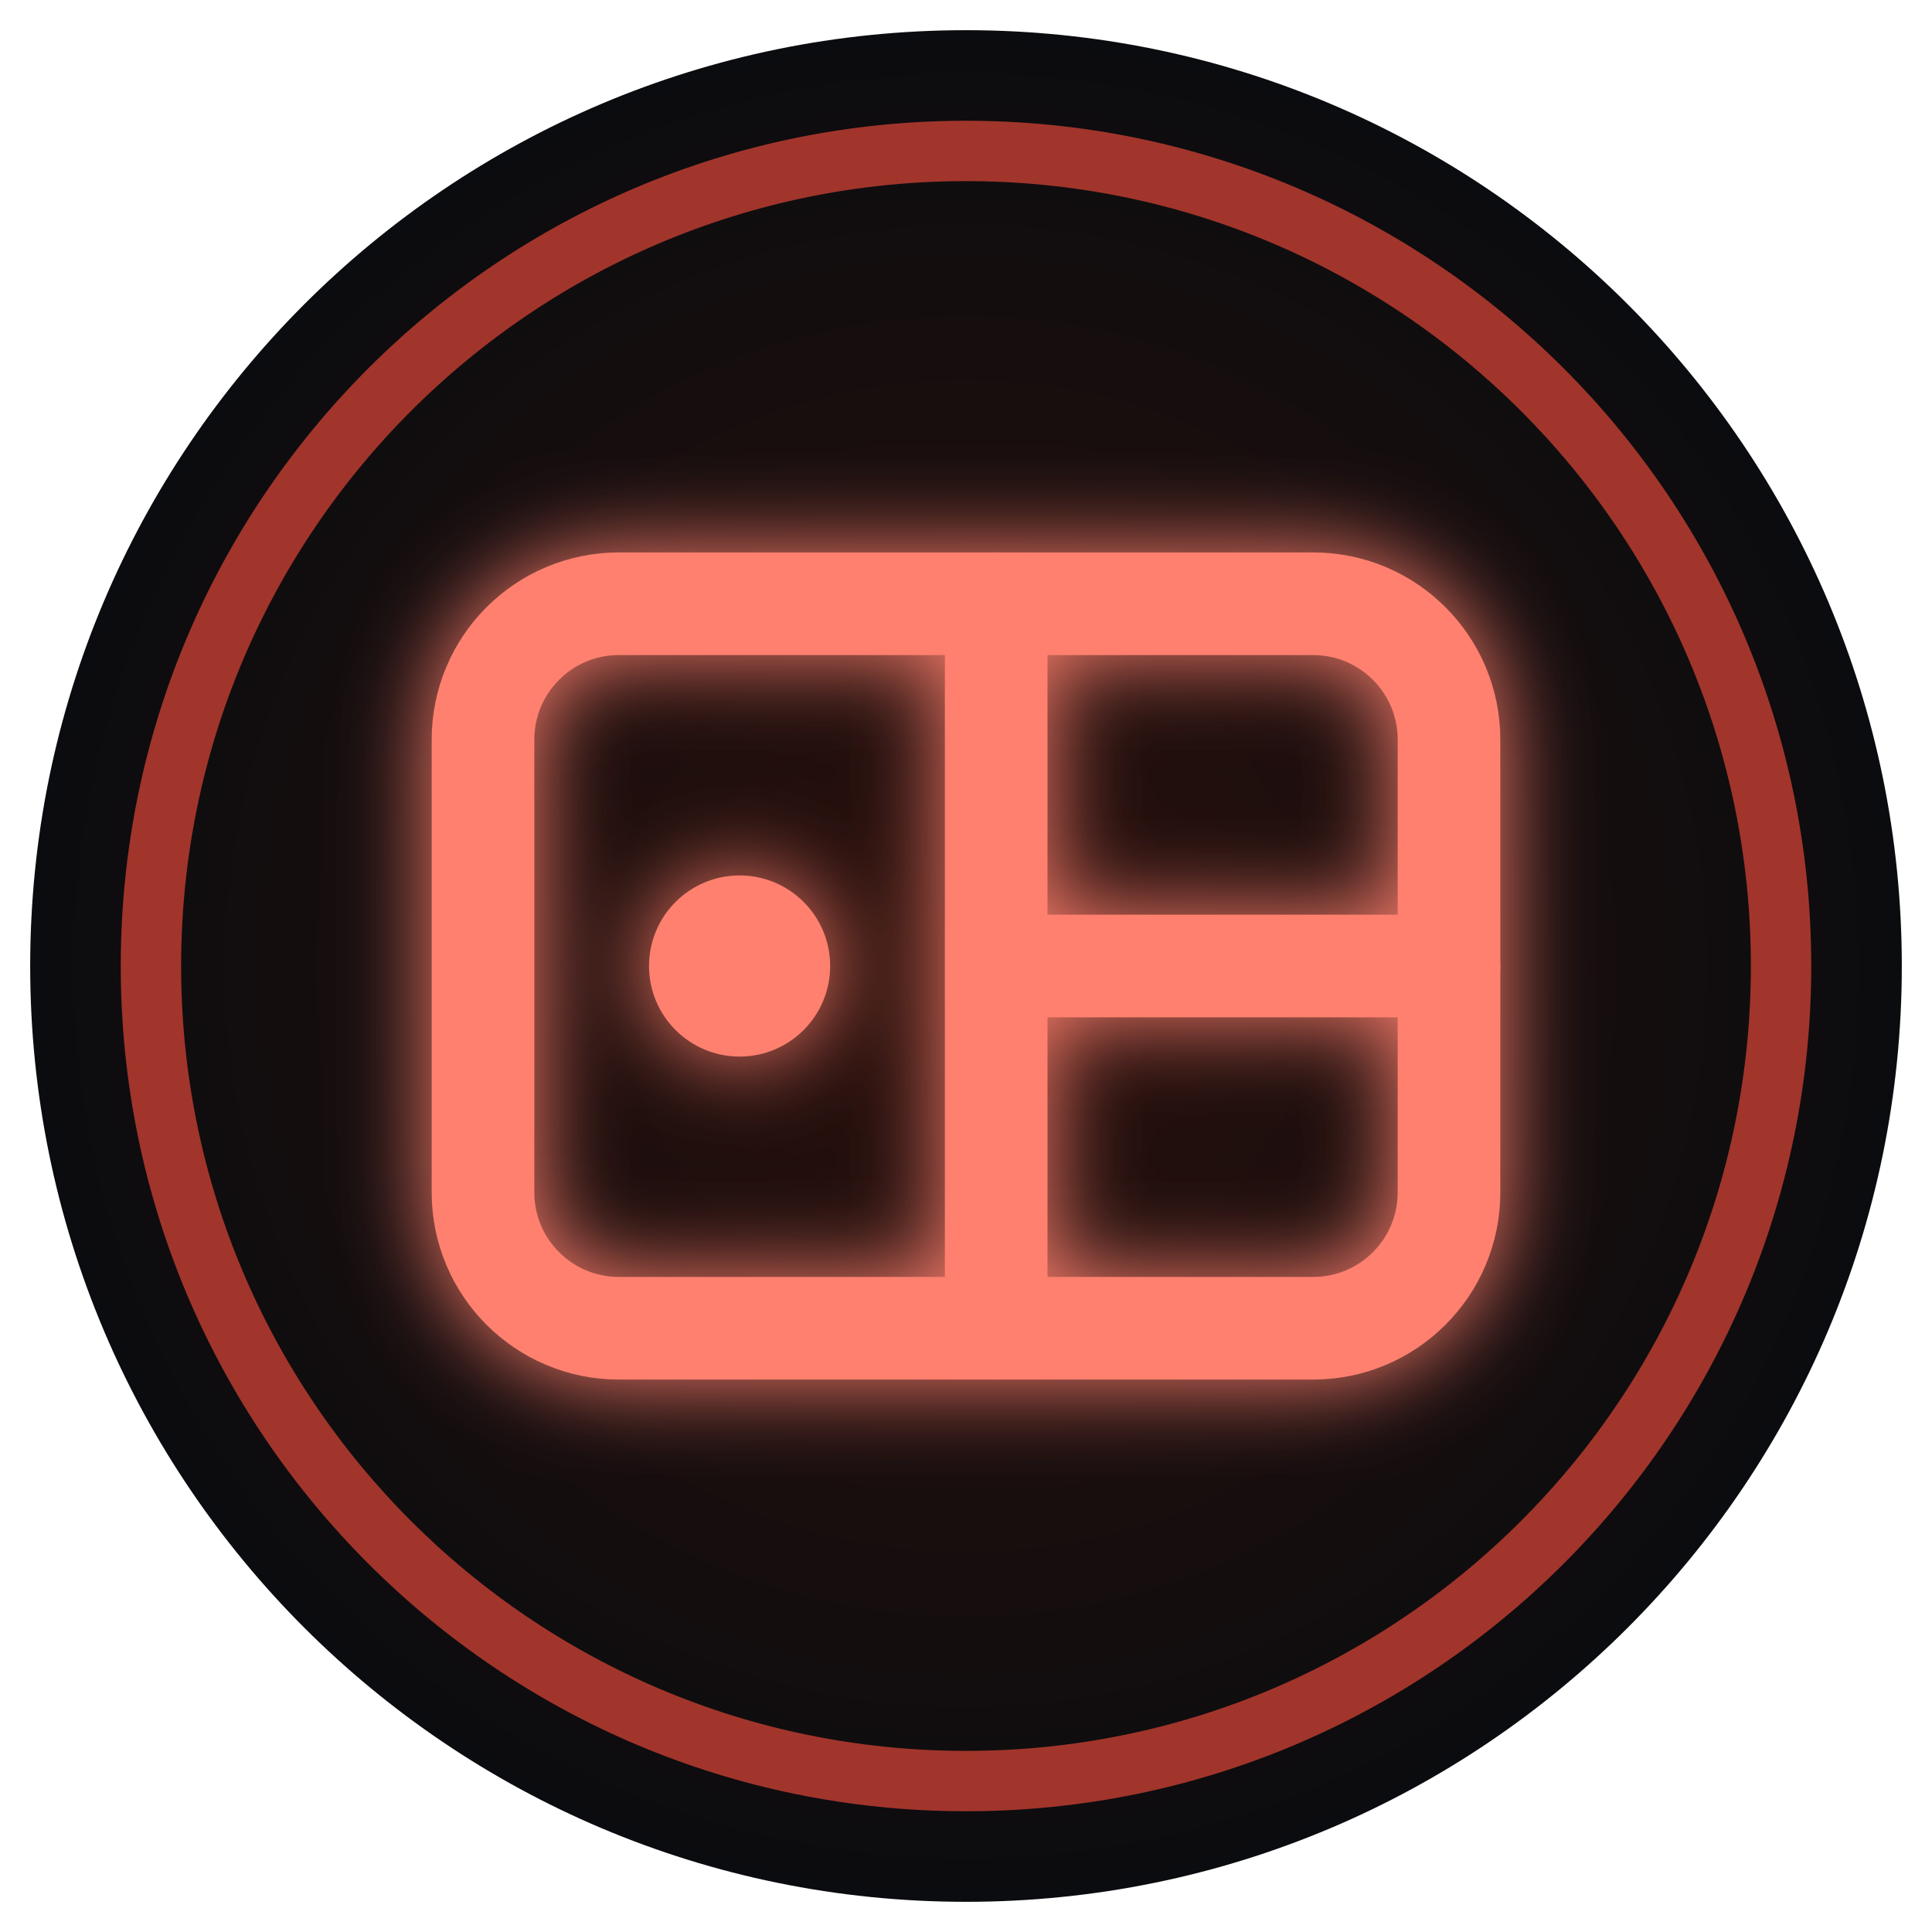
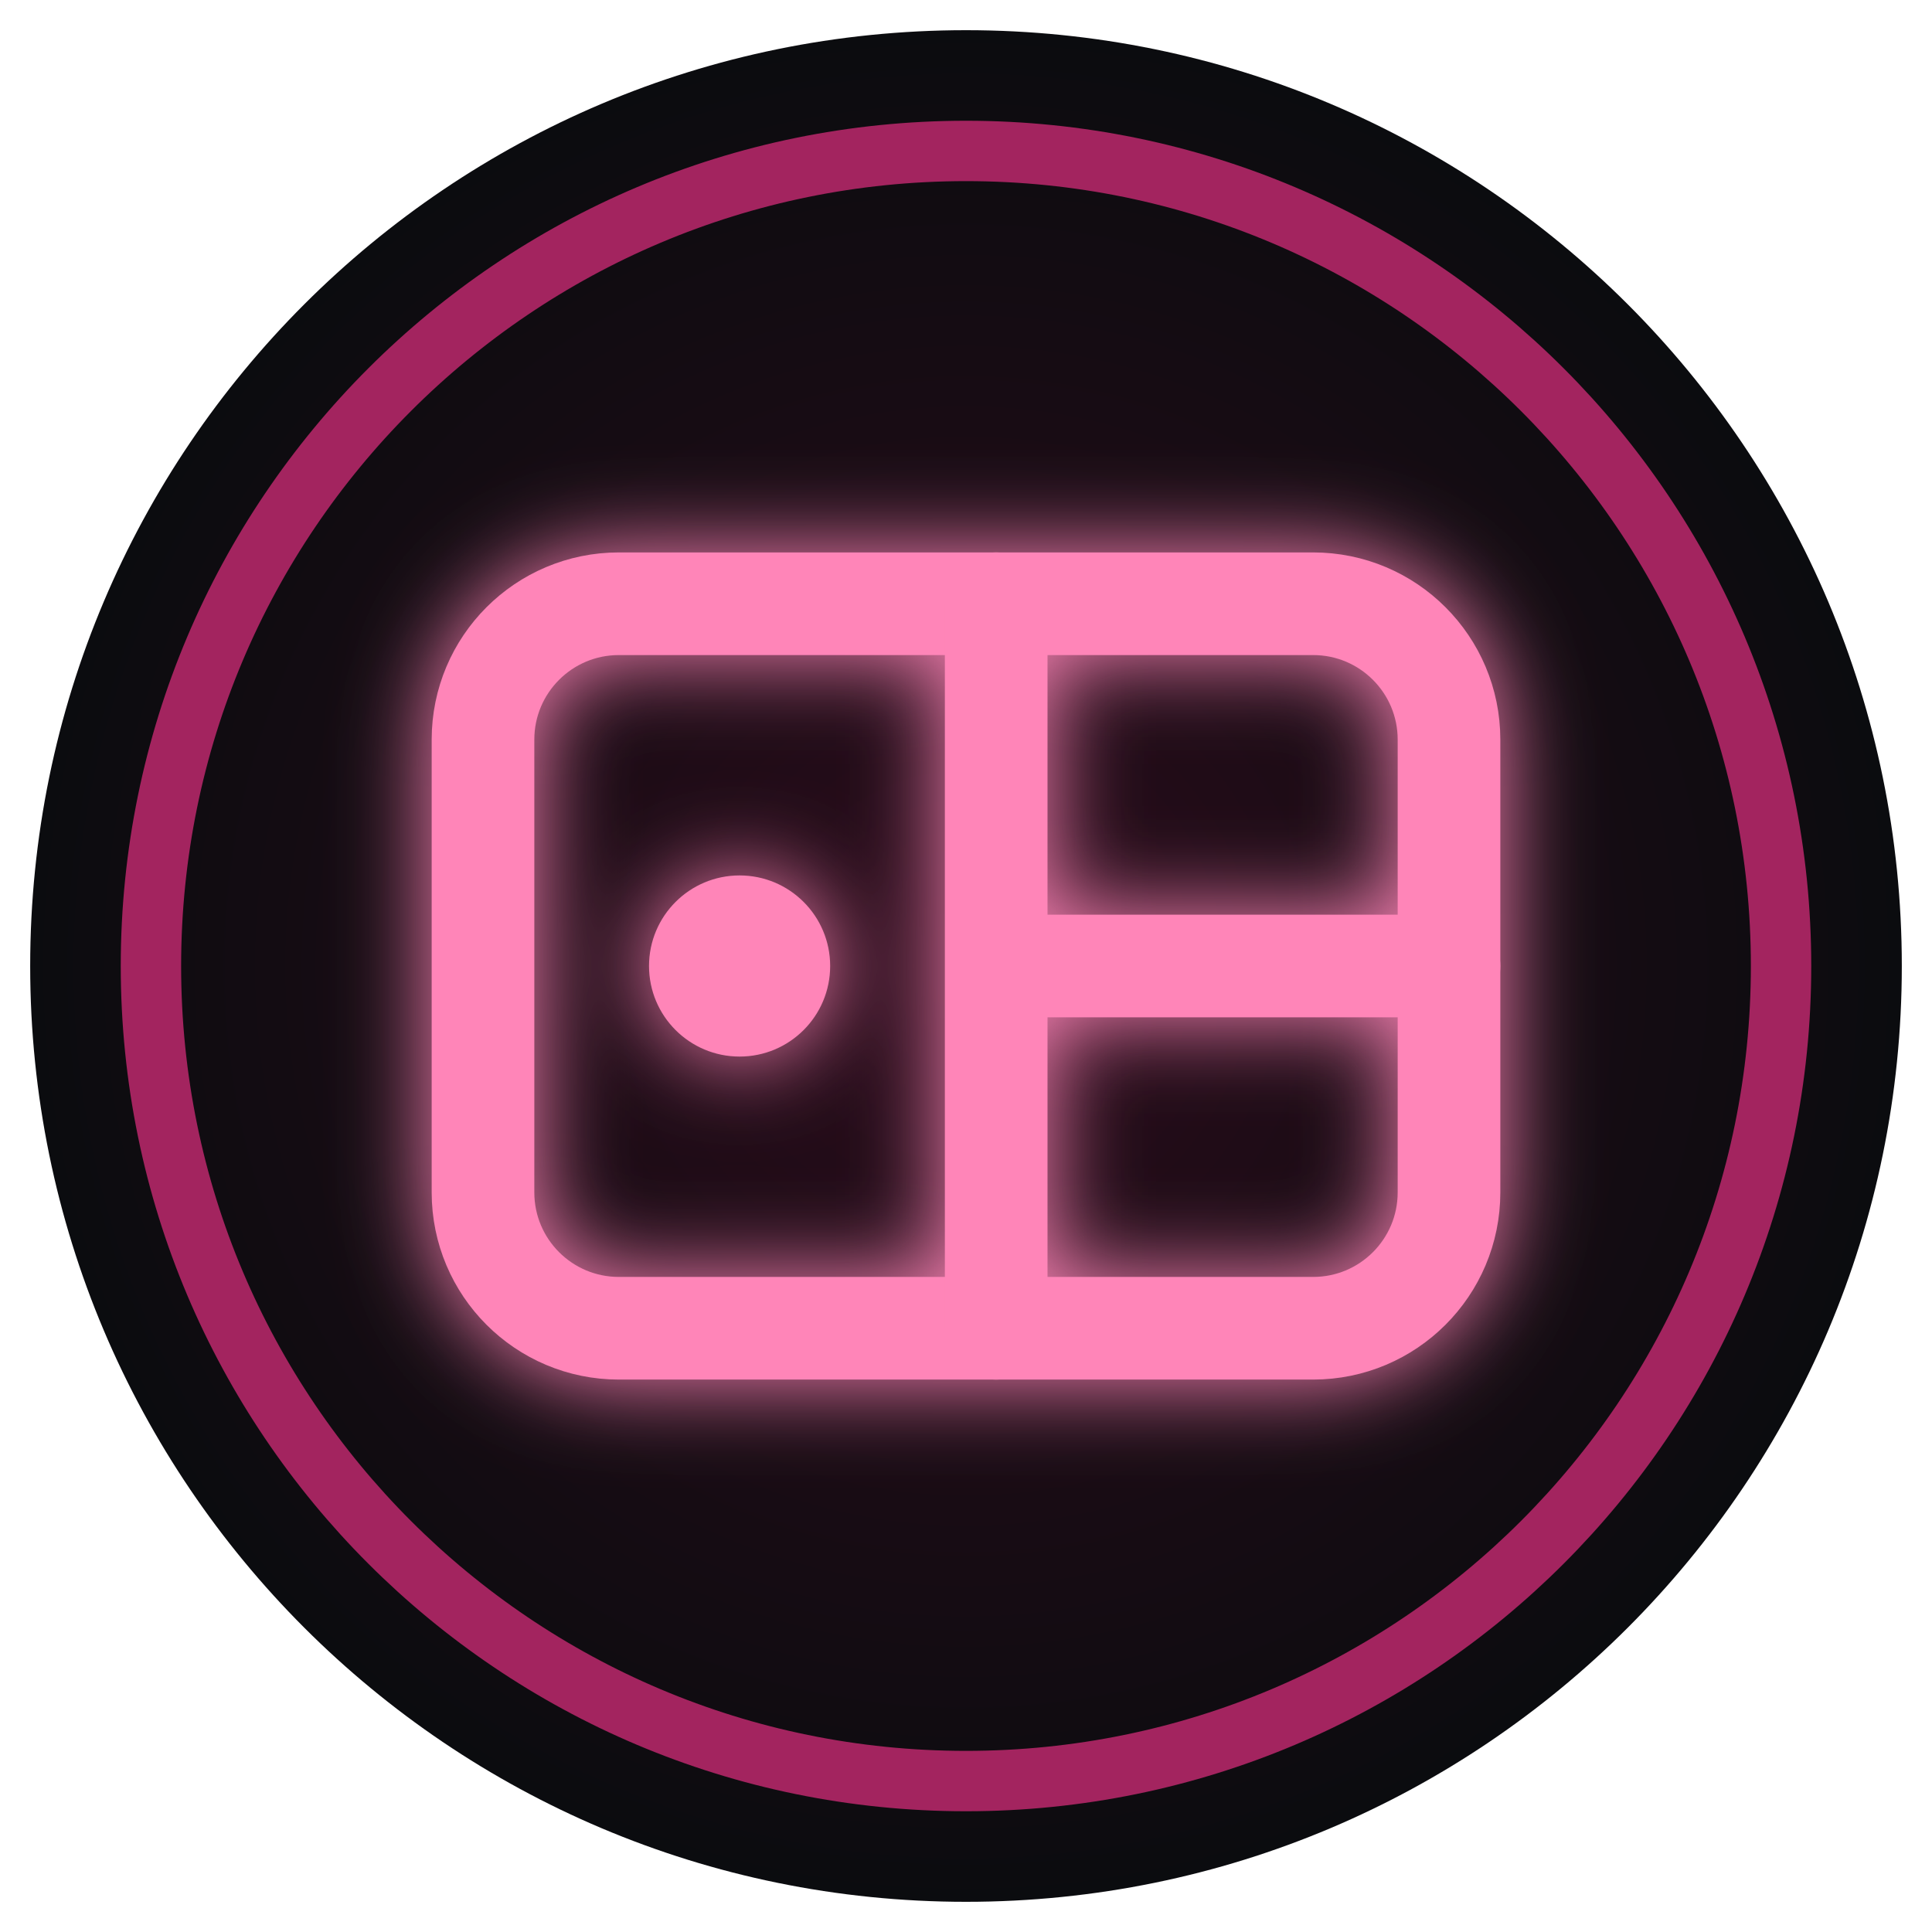
<svg xmlns="http://www.w3.org/2000/svg" viewBox="0 0 64 64" width="512" height="512" role="img" aria-label="Bento">
  <defs>
    <radialGradient id="g" cx="50%" cy="50%" r="50%">
-       <stop offset="0" stop-color="#2a100c" />
+       <stop offset="0" stop-color="#2a0c1b" />
      <stop offset="1" stop-color="#0b0c0f" />
    </radialGradient>
    <filter id="glow" x="-50%" y="-50%" width="200%" height="200%">
      <feGaussianBlur stdDeviation="1.5" result="b" />
      <feMerge>
        <feMergeNode in="b" />
        <feMergeNode in="SourceGraphic" />
      </feMerge>
    </filter>
  </defs>
  <circle cx="32" cy="32" r="31" fill="url(#g)" />
-   <circle cx="32" cy="32" r="27" fill="none" stroke="#a1352b" stroke-width="2" />
+   <circle cx="32" cy="32" r="27" fill="none" stroke="#a3245f" stroke-width="2" />
  <g filter="url(#glow)">
-     <g fill="none" stroke="#ff806e" stroke-width="3.4" stroke-linecap="round" stroke-linejoin="round">
+     <g fill="none" stroke="#ff85b8" stroke-width="3.4" stroke-linecap="round" stroke-linejoin="round">
      <rect x="16" y="20" width="32" height="24" rx="4.5" />
      <path d="M33 20V44M33 32H48" />
    </g>
-     <circle cx="24.5" cy="32" r="3" fill="#ff806e" />
+     <circle cx="24.5" cy="32" r="3" fill="#ff85b8" />
  </g>
</svg>
